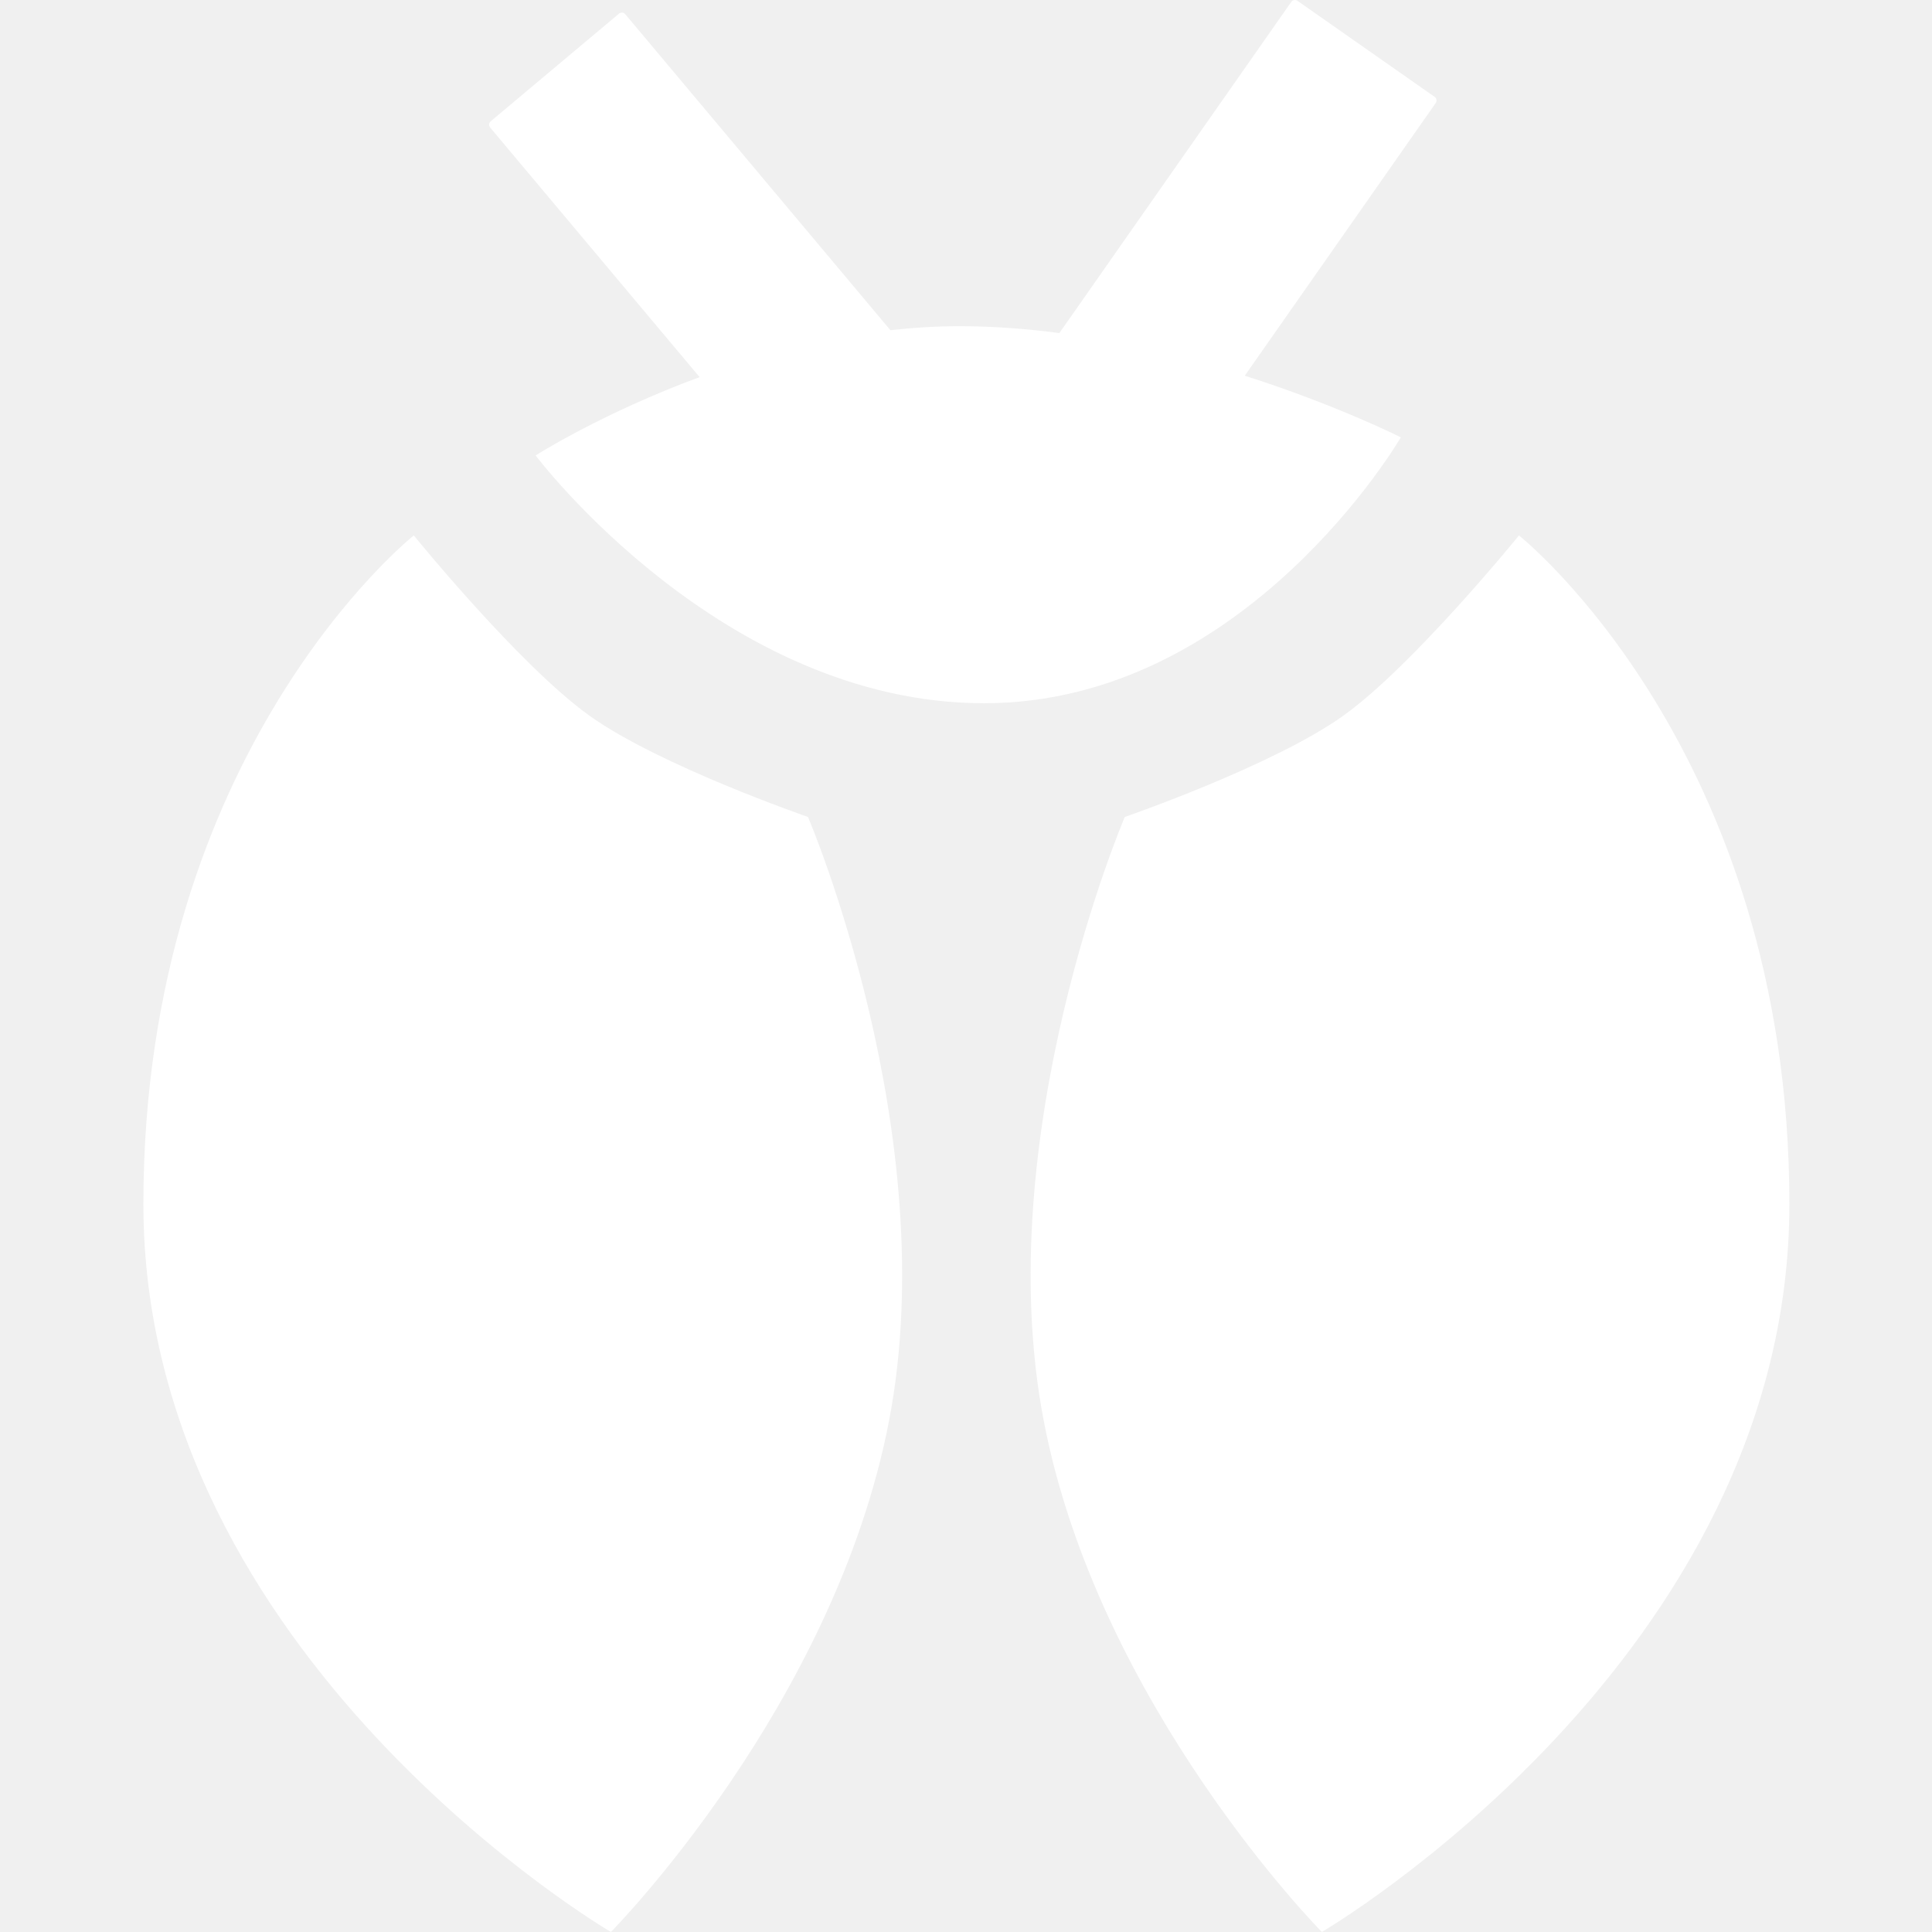
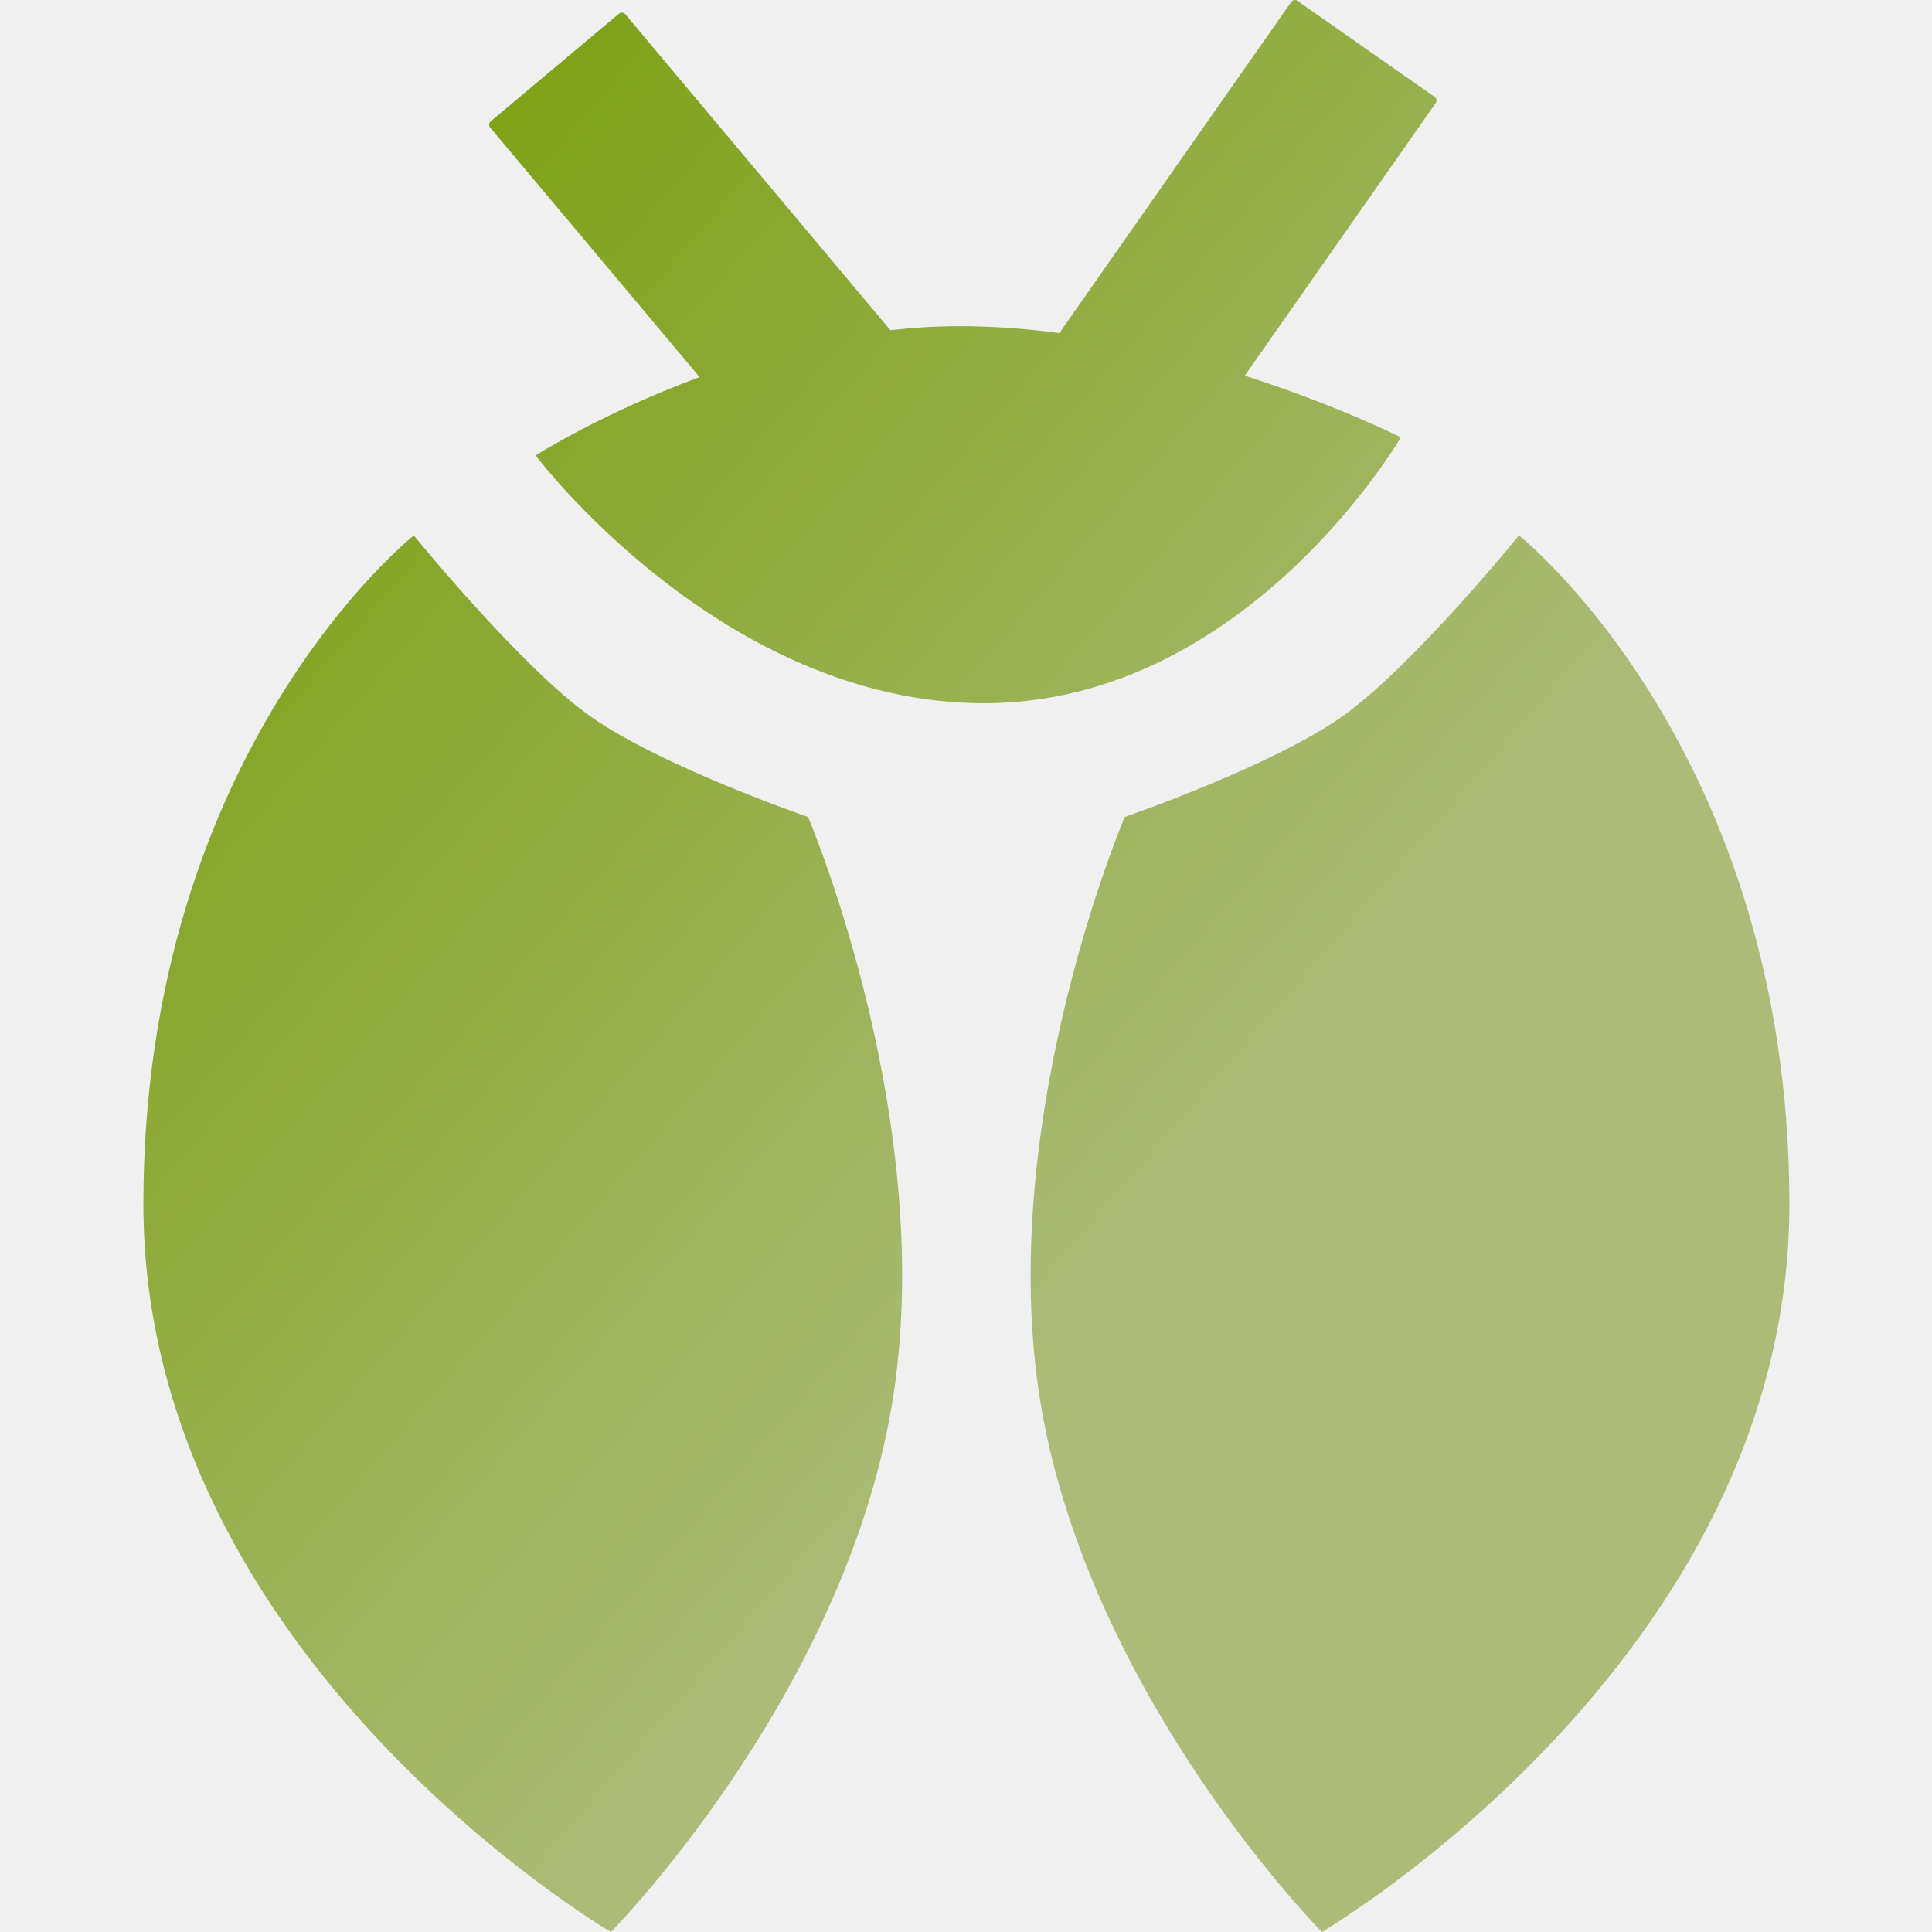
<svg xmlns="http://www.w3.org/2000/svg" fill="none" height="512" viewBox="0 0 512 512" width="512">
-   <path clip-rule="evenodd" d="m342.198.501c.373-.532 1.105-.661 1.637-.289l36.354 25.456c.532.372.661 1.105.289 1.637l-50.599 72.262c24.599 7.859 41.358 16.336 41.358 16.336s-40.964 70.462-110.443 70.462-118.85-65.672-118.85-65.672 17.506-11.172 43.456-20.754l-55.5-66.141c-.417-.497-.352-1.239.145-1.656l33.997-28.527c.498-.417 1.239-.352 1.656.145l70.272 83.747c6.017-.681 12.147-1.061 18.333-1.061 8.891 0 17.771.676 26.44 1.823zm13.746 189.201c18.541-13.242 46.597-47.804 46.597-47.804s71.664 56.79 71.664 177.206c0 120.415-123.896 192.888-123.896 192.888s-59.195-59.781-73.727-135.562c-14.531-75.781 21.496-159.927 21.496-159.927s39.324-13.559 57.866-26.801zm-199.683 0c-18.541-13.242-46.597-47.804-46.597-47.804s-71.664 56.79-71.664 177.206c0 120.415 123.896 192.888 123.896 192.888s59.195-59.781 73.727-135.562c14.531-75.781-21.496-159.927-21.496-159.927s-39.324-13.559-57.866-26.801z" fill="#fff" fill-rule="evenodd" />
+   <defs>
+     <linearGradient id="bugfill" gradientTransform="rotate(45)">
+       <stop offset="10%" stop-color="#799F0C" />
+       <stop offset="90%" stop-color="#ACBB78" />
+     </linearGradient>
+   </defs>
+   <path fill="url(#bugfill)" clip-rule="evenodd" d="m342.198.501c.373-.532 1.105-.661 1.637-.289l36.354 25.456c.532.372.661 1.105.289 1.637l-50.599 72.262c24.599 7.859 41.358 16.336 41.358 16.336s-40.964 70.462-110.443 70.462-118.85-65.672-118.85-65.672 17.506-11.172 43.456-20.754l-55.5-66.141c-.417-.497-.352-1.239.145-1.656l33.997-28.527c.498-.417 1.239-.352 1.656.145l70.272 83.747c6.017-.681 12.147-1.061 18.333-1.061 8.891 0 17.771.676 26.44 1.823zm13.746 189.201c18.541-13.242 46.597-47.804 46.597-47.804s71.664 56.79 71.664 177.206c0 120.415-123.896 192.888-123.896 192.888s-59.195-59.781-73.727-135.562c-14.531-75.781 21.496-159.927 21.496-159.927s39.324-13.559 57.866-26.801zm-199.683 0c-18.541-13.242-46.597-47.804-46.597-47.804s-71.664 56.79-71.664 177.206c0 120.415 123.896 192.888 123.896 192.888s59.195-59.781 73.727-135.562c14.531-75.781-21.496-159.927-21.496-159.927s-39.324-13.559-57.866-26.801z" fill-rule="evenodd" />
</svg>
